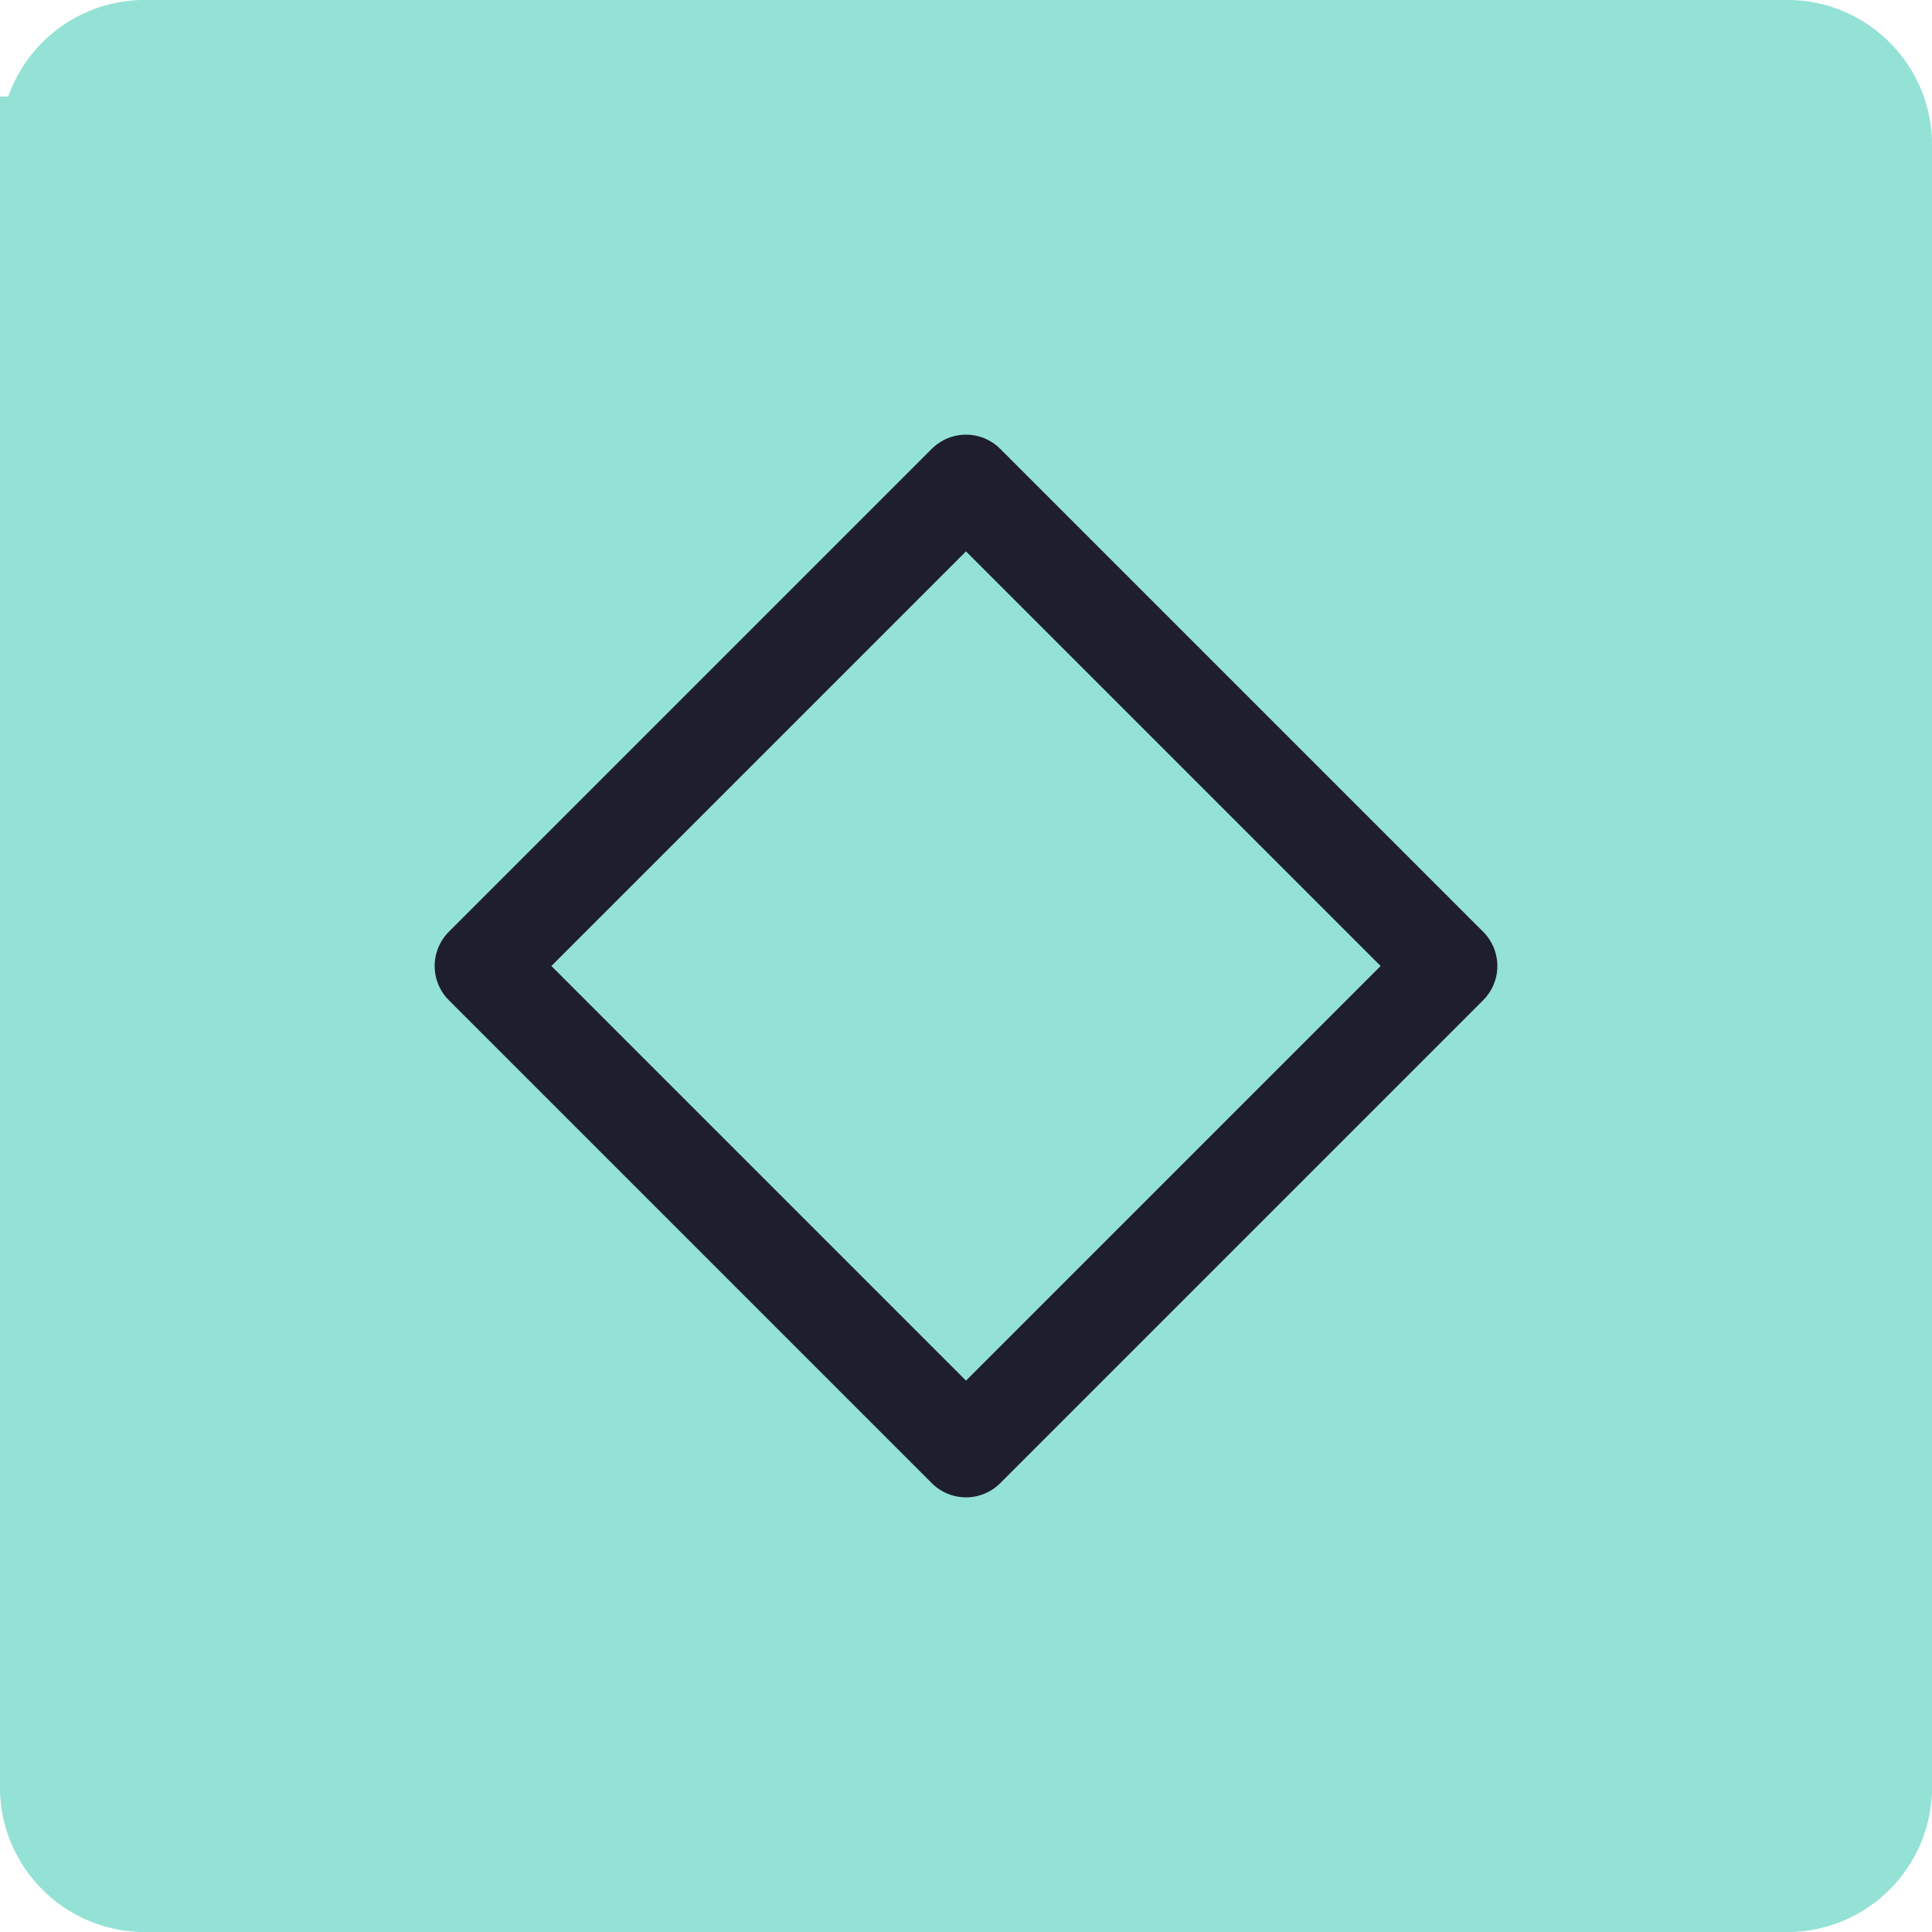
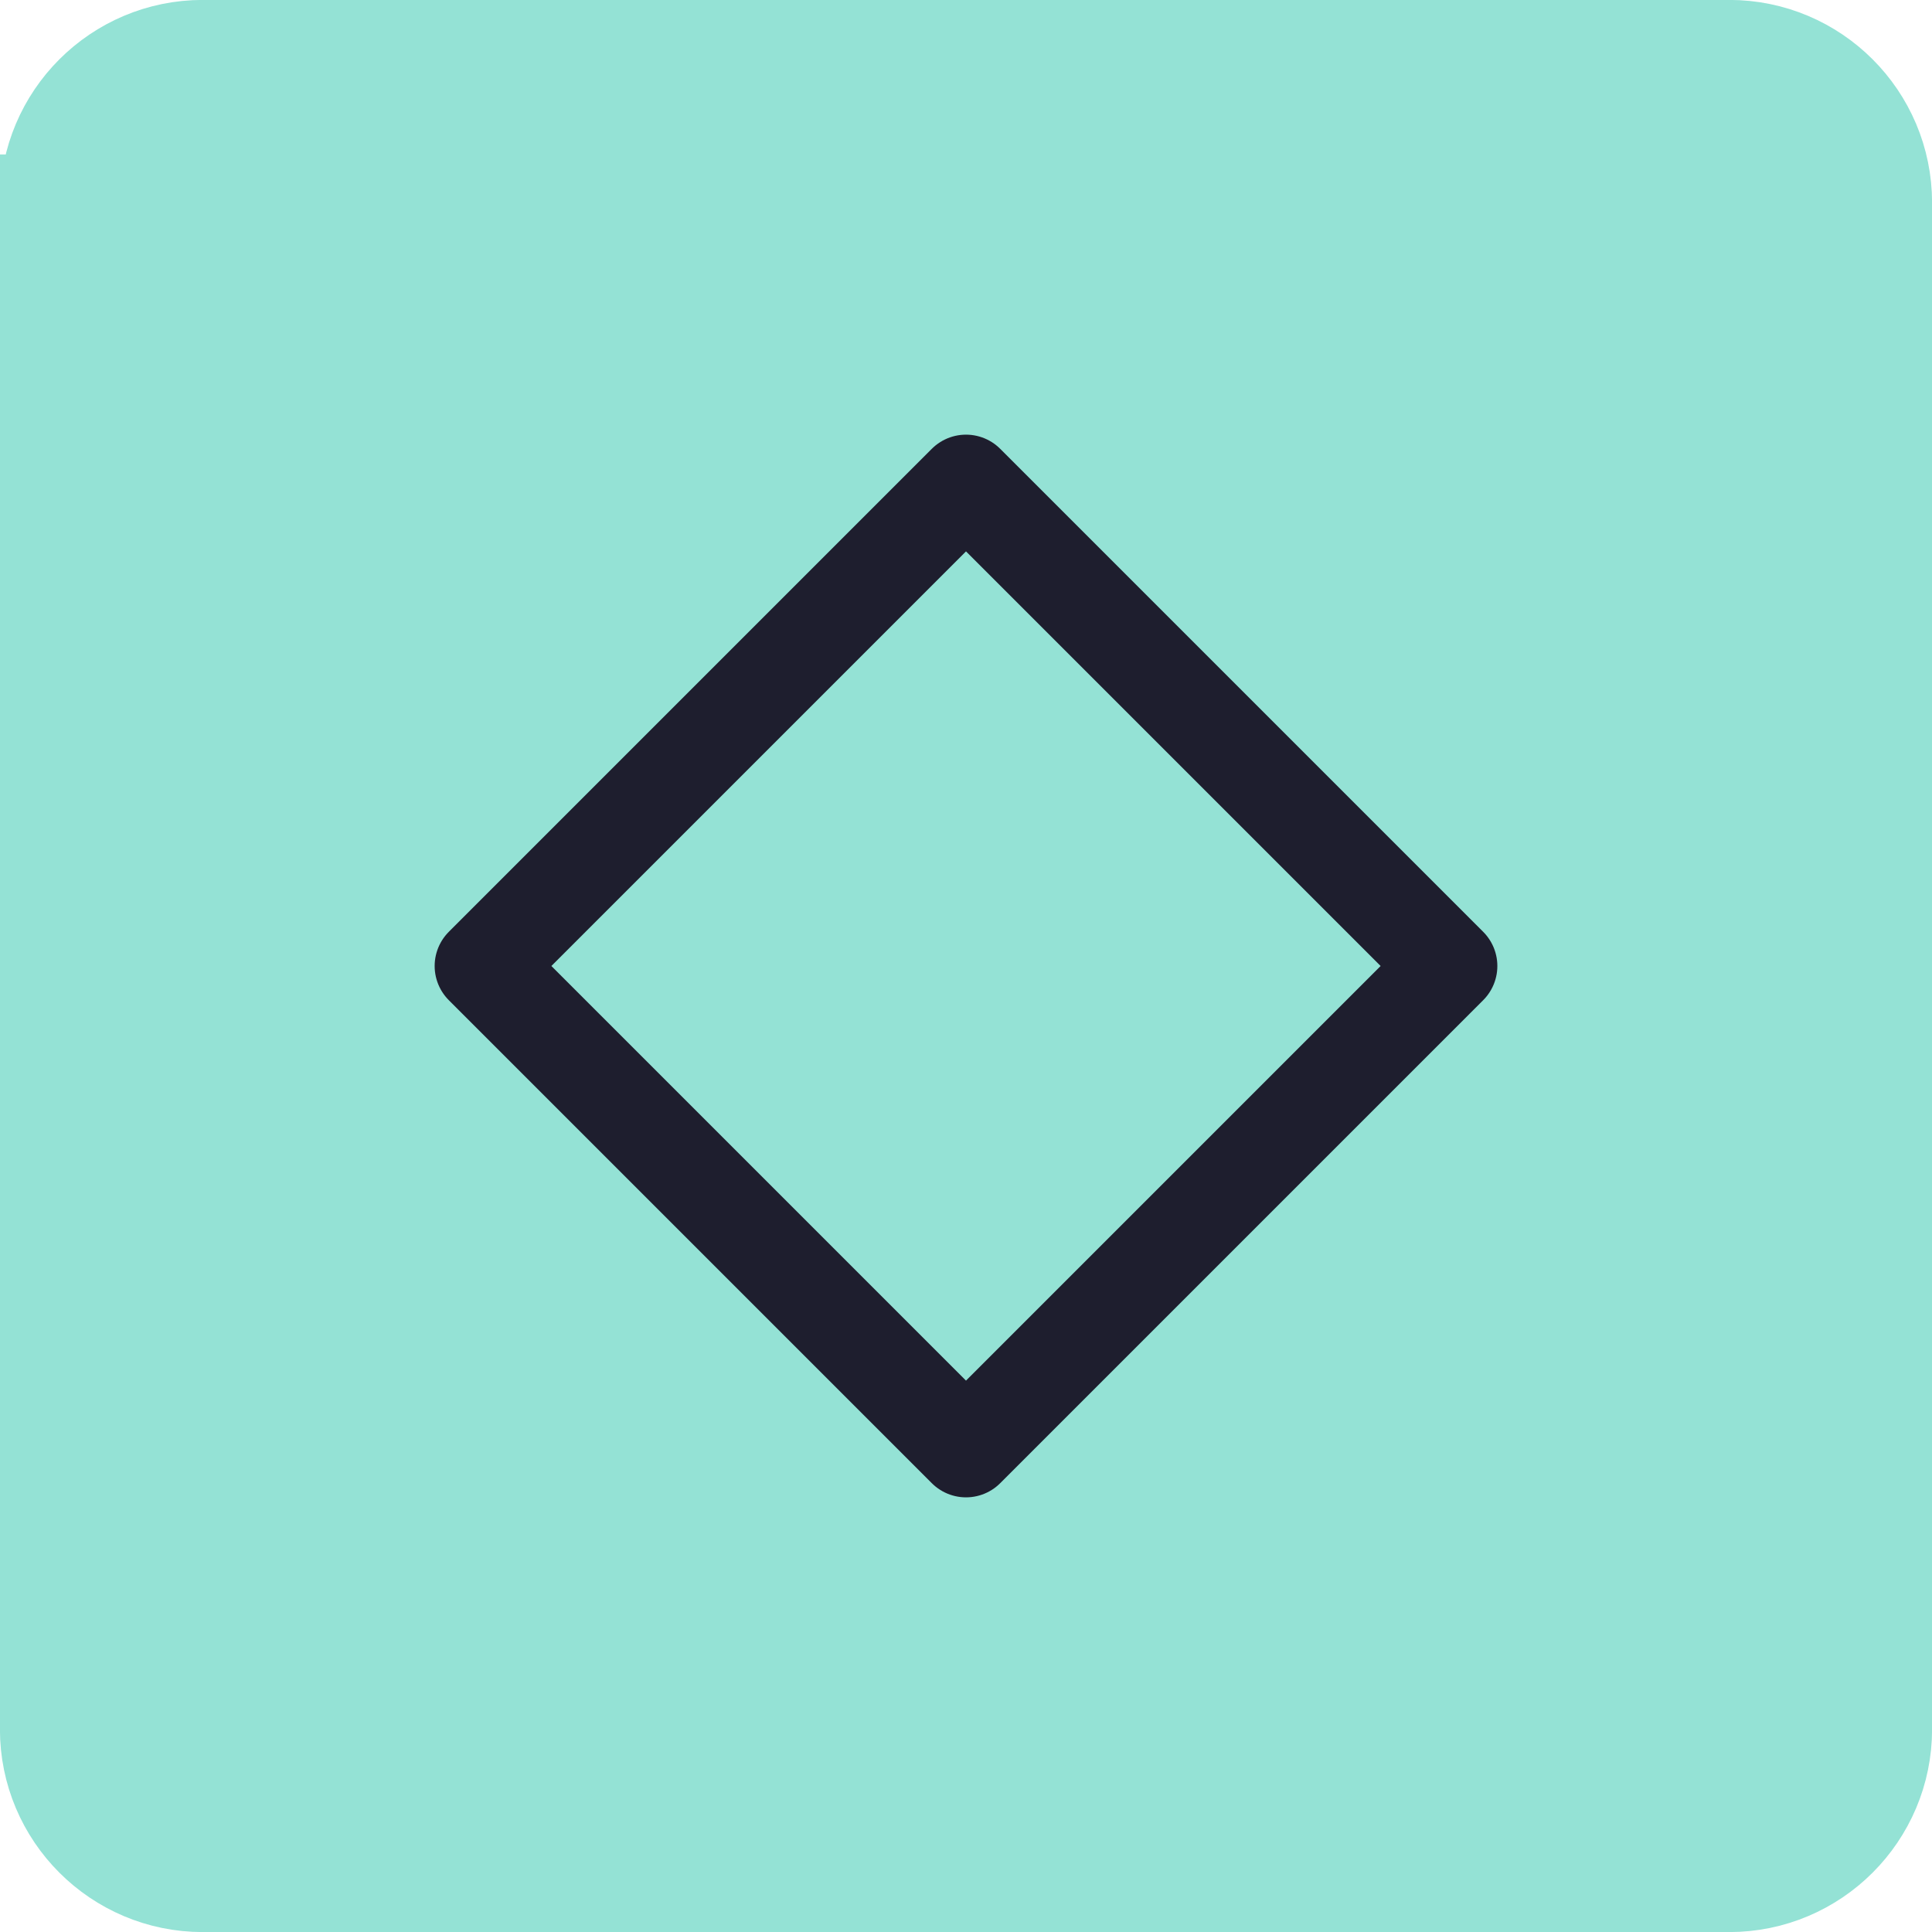
<svg xmlns="http://www.w3.org/2000/svg" viewBox="0 0 50 50" version="1.2" baseProfile="tiny">
  <defs>
</defs>
  <g fill="none" stroke="black" stroke-width="1" fill-rule="evenodd" stroke-linecap="square" stroke-linejoin="bevel">
    <g fill="none" stroke="#000000" stroke-opacity="1" stroke-width="1" stroke-linecap="square" stroke-linejoin="bevel" transform="matrix(1,0,0,1,0,0)" font-family="Noto Sans" font-size="10" font-weight="400" font-style="normal">
</g>
    <g fill="#94e2d5" fill-opacity="1" stroke="#94e2d5" stroke-opacity="1" stroke-width="2.502" stroke-linecap="square" stroke-linejoin="bevel" transform="matrix(1,0,0,1,2.5,2.5)" font-family="Noto Sans" font-size="10" font-weight="400" font-style="normal">
-       <path vector-effect="none" fill-rule="evenodd" d="M-1.251,1.249 C-1.251,-0.132 -0.132,-1.251 1.249,-1.251 L43.751,-1.251 C45.132,-1.251 46.251,-0.132 46.251,1.249 L46.251,43.751 C46.251,45.132 45.132,46.251 43.751,46.251 L1.249,46.251 C-0.132,46.251 -1.251,45.132 -1.251,43.751 L-1.251,1.249" />
+       <path vector-effect="none" fill-rule="evenodd" d="M-1.251,2.749 C-1.251,0.54 0.54,-1.251 2.749,-1.251 L42.251,-1.251 C44.46,-1.251 46.251,0.54 46.251,2.749 L46.251,42.251 C46.251,44.46 44.46,46.251 42.251,46.251 L2.749,46.251 C0.54,46.251 -1.251,44.46 -1.251,42.251 L-1.251,2.749" />
    </g>
    <g fill="none" stroke="#000000" stroke-opacity="1" stroke-width="1" stroke-linecap="square" stroke-linejoin="bevel" transform="matrix(1,0,0,1,0,0)" font-family="Noto Sans" font-size="10" font-weight="400" font-style="normal">
</g>
    <g fill="none" stroke="#1e1e2e" stroke-opacity="1" stroke-width="1.001" stroke-linecap="square" stroke-linejoin="bevel" transform="matrix(2.5,0,0,2.5,2.5,2.5)" font-family="Noto Sans" font-size="10" font-weight="400" font-style="normal">
</g>
    <g fill="none" stroke="#1e1e2e" stroke-opacity="1" stroke-width="1.001" stroke-linecap="round" stroke-linejoin="round" transform="matrix(2.5,0,0,2.5,2.5,2.5)" font-family="Noto Sans" font-size="10" font-weight="400" font-style="normal">
      <path vector-effect="none" fill-rule="evenodd" d="M4,9 L9,4 L14,9 L9,14 L4,9" />
    </g>
    <g fill="none" stroke="#1e1e2e" stroke-opacity="1" stroke-width="1.001" stroke-linecap="square" stroke-linejoin="bevel" transform="matrix(2.5,0,0,2.5,2.5,2.5)" font-family="Noto Sans" font-size="10" font-weight="400" font-style="normal">
</g>
    <g fill="none" stroke="#000000" stroke-opacity="1" stroke-width="1" stroke-linecap="square" stroke-linejoin="bevel" transform="matrix(1,0,0,1,0,0)" font-family="Noto Sans" font-size="10" font-weight="400" font-style="normal">
</g>
  </g>
</svg>
